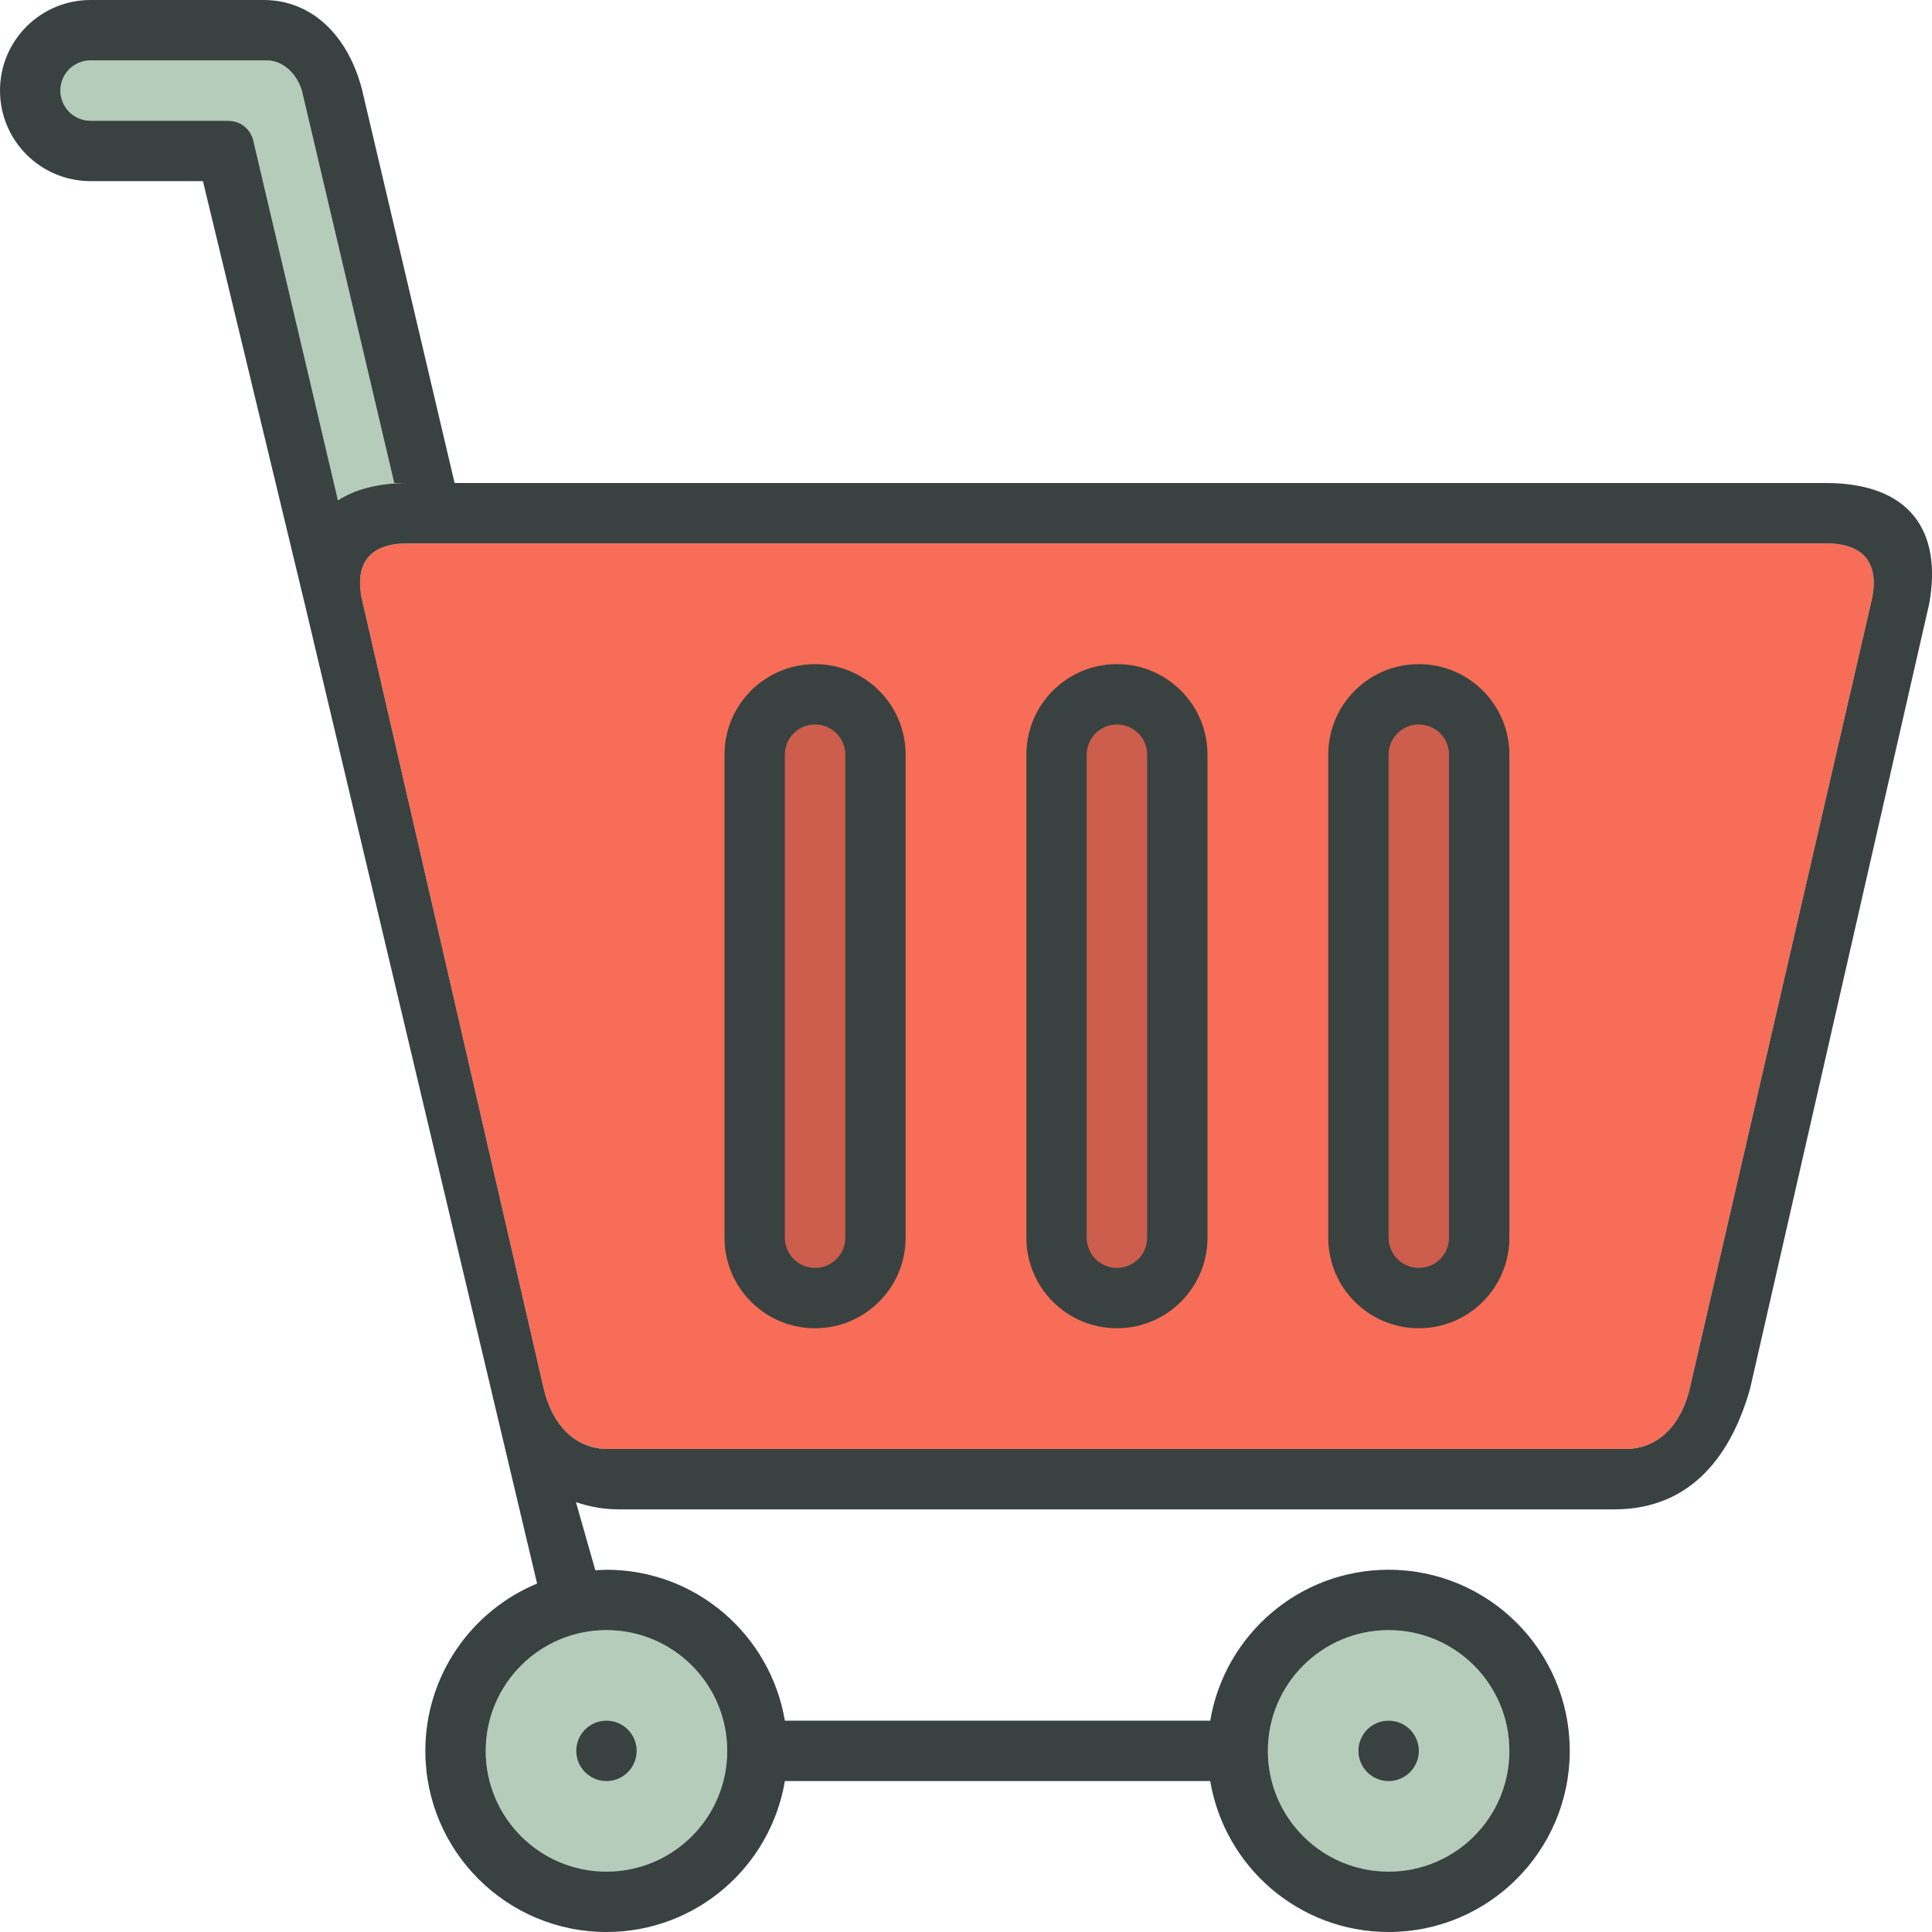
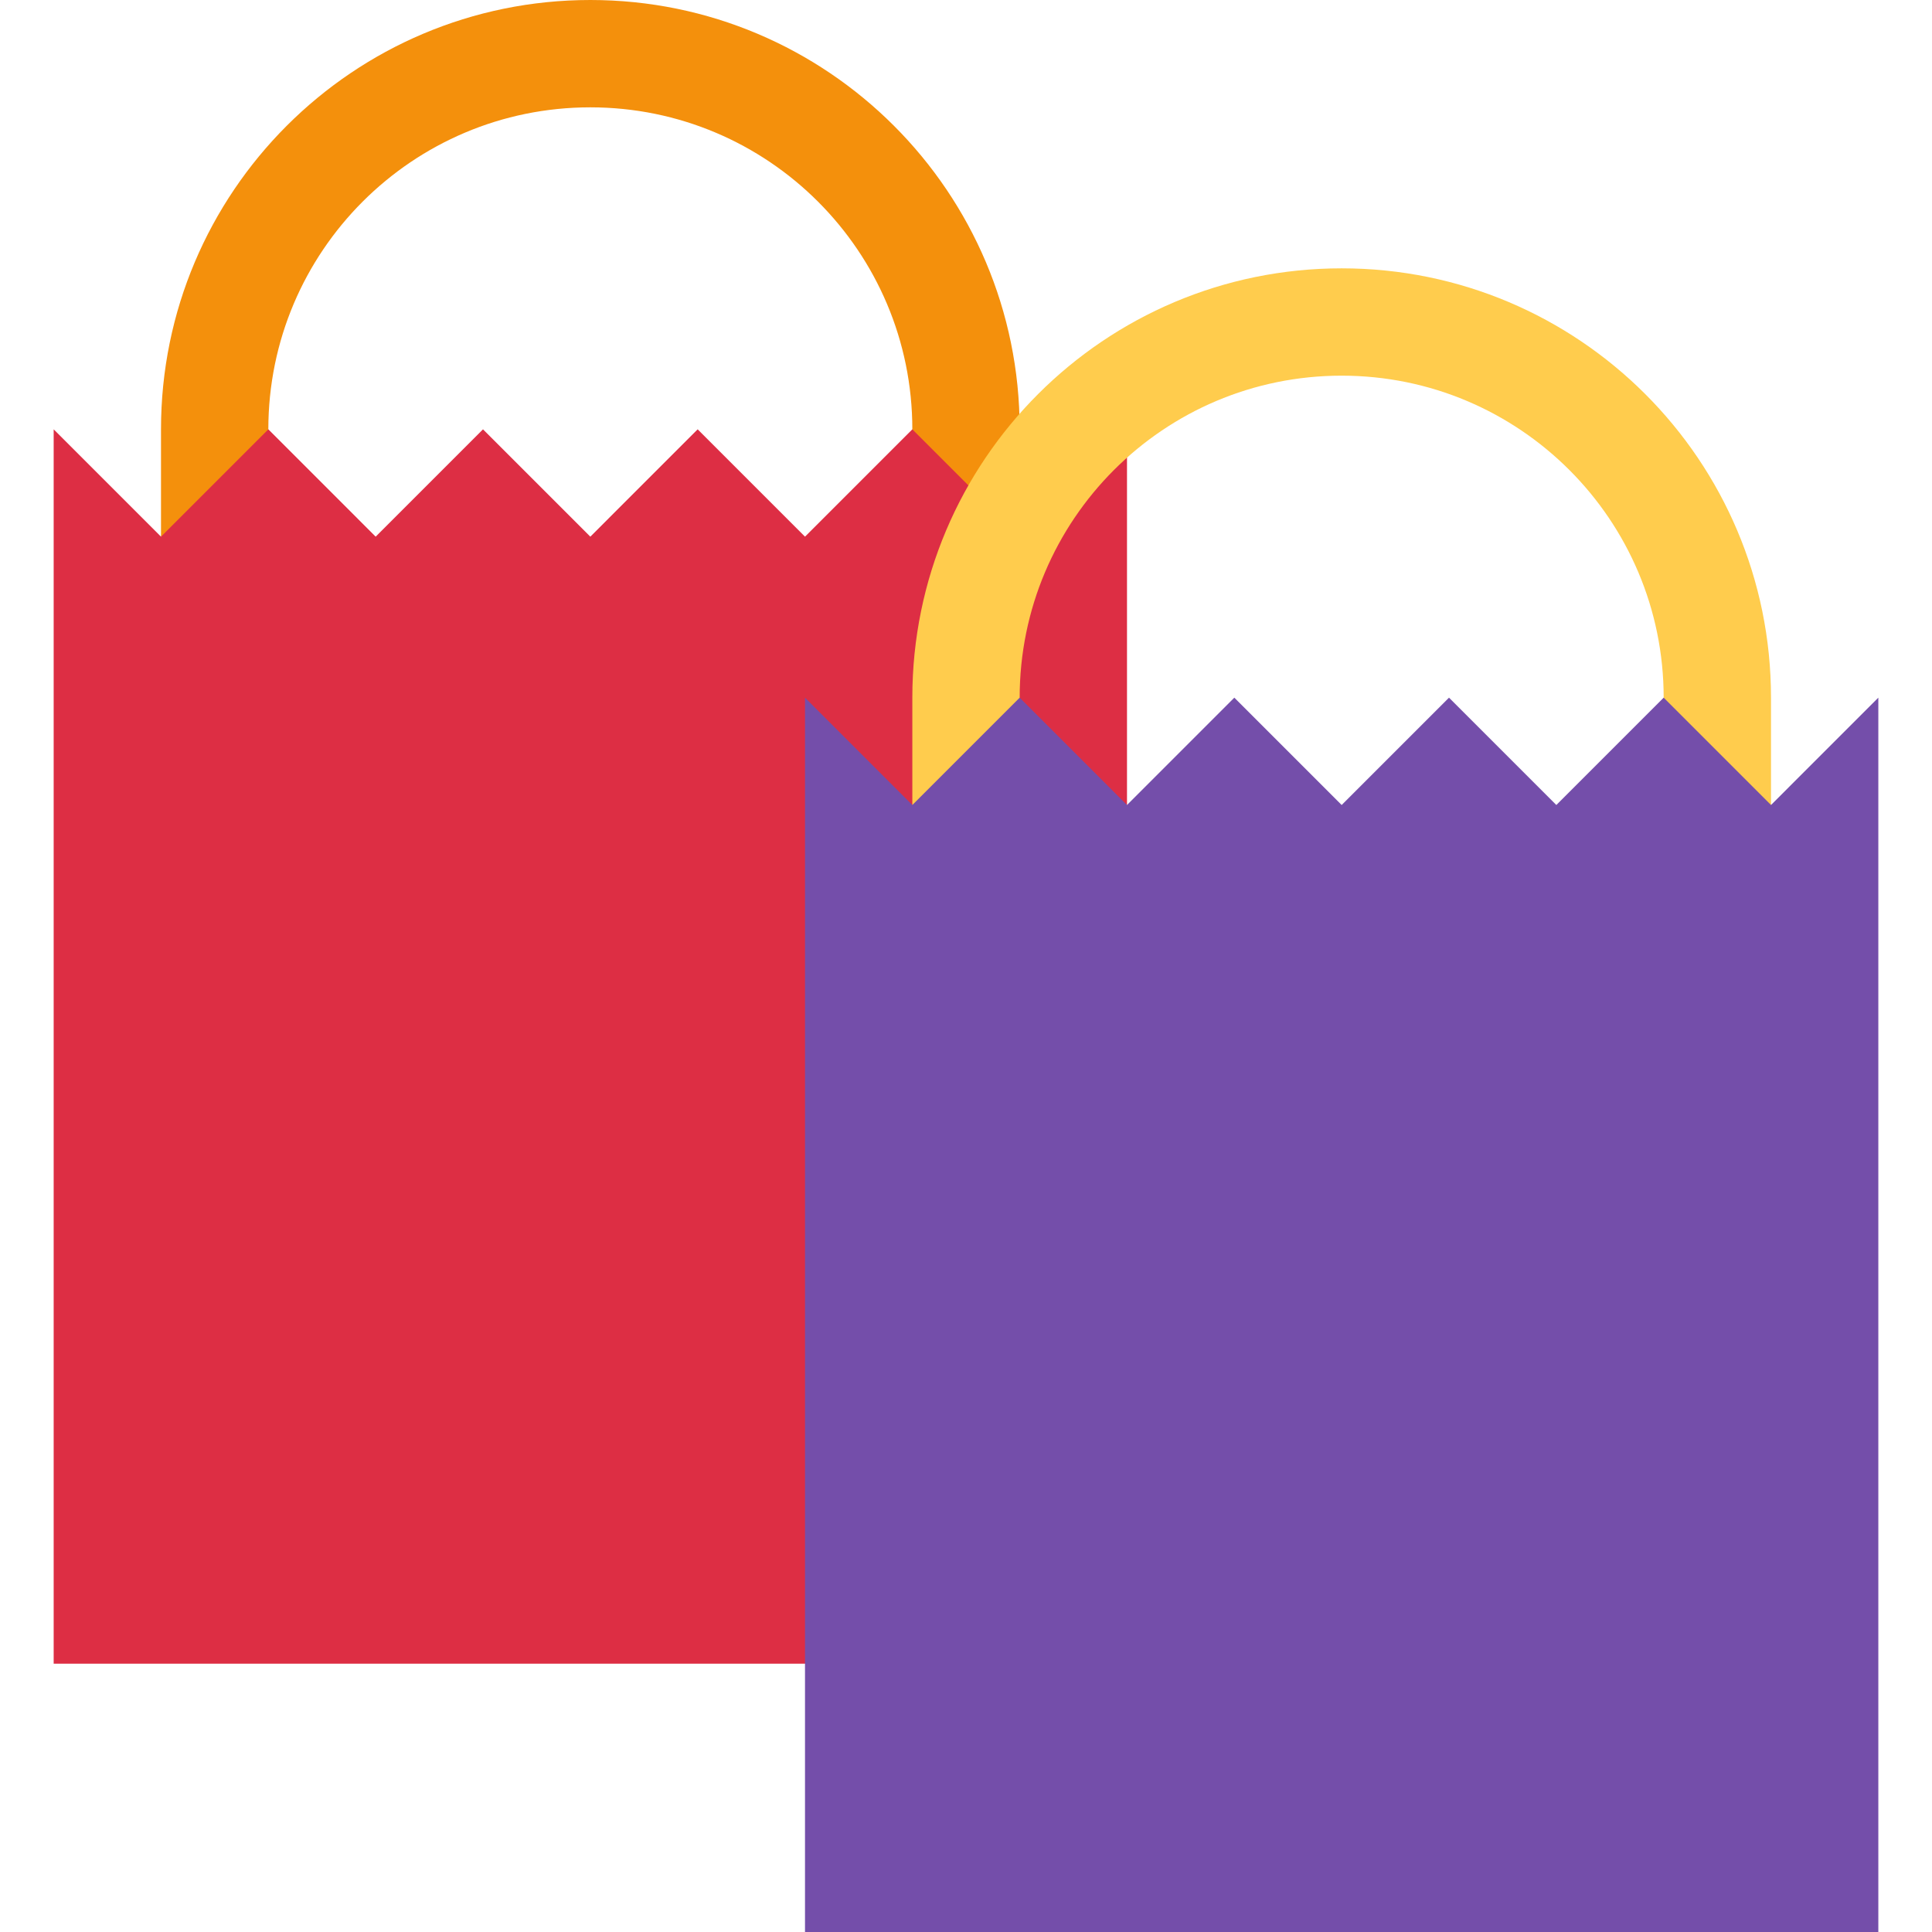
- <svg xmlns="http://www.w3.org/2000/svg" version="1.0" id="Layer_1" width="800px" height="800px" viewBox="0 0 64 64" enable-background="new 0 0 64 64" xml:space="preserve">
-   <g>
-     <g>
-       <circle fill="#B4CCB9" cx="46" cy="58" r="4" />
-       <circle fill="#B4CCB9" cx="20.09" cy="58" r="4" />
-       <path fill="#B4CCB9" d="M10,3C9.837,2.455,9.386,2,8.833,2H3C2.447,2,2,2.447,2,3s0.447,1,1,1c0,0,3.833,0,4.529,0    S8.38,4.611,8.38,4.611l2.814,11.965C11.762,16.209,12.526,16,13.518,16h-0.459L10,3z" />
-     </g>
-     <path fill="#F76D57" d="M61.974,20l-6,26c-0.271,1.166-1.021,2-2.125,2H20.131c-1.102,0-1.85-0.834-2.12-2l-5.988-26   c-0.312-1.23,0.125-2,1.479-2h46.989C61.849,18,62.286,18.77,61.974,20z" />
-     <circle fill="#394240" cx="46" cy="58" r="1" />
-     <circle fill="#394240" cx="20.09" cy="58" r="1" />
-     <g>
-       <path fill="#394240" d="M60.476,16H15.059L12,3c-0.438-1.75-1.614-3-3.271-3H3C1.343,0,0,1.342,0,3c0,1.656,1.343,3,3,3h3.723    l3.371,14l7.698,32.457C15.619,53.359,14.09,55.5,14.09,58c0,3.312,2.687,6,6,6c2.972,0,5.433-2.162,5.91-5h14.09    c0.478,2.838,2.938,5,5.91,5c3.313,0,6-2.688,6-6c0-3.314-2.687-6-6-6c-2.972,0-5.433,2.164-5.91,5H26    c-0.478-2.836-2.938-5-5.91-5c-0.125,0-0.246,0.012-0.369,0.018l-0.642-2.258c0.428,0.145,0.893,0.24,1.426,0.24h32.969    c2.625,0,3.908-1.904,4.5-4l5.933-26C64.344,17.582,63.265,16,60.476,16z M46,54c2.209,0,4,1.791,4,4s-1.791,4-4,4s-4-1.791-4-4    S43.791,54,46,54z M8.38,4.611C8.38,4.611,8.226,4,7.529,4S3,4,3,4C2.447,4,2,3.553,2,3s0.447-1,1-1h5.833    C9.386,2,9.837,2.455,10,3l3.059,13h0.459c-0.991,0-1.756,0.209-2.323,0.576L8.38,4.611z M20.09,54c2.209,0,4,1.791,4,4    s-1.791,4-4,4s-4-1.791-4-4S17.881,54,20.09,54z M61.974,20l-6,26c-0.271,1.166-1.021,2-2.125,2H20.131    c-1.102,0-1.85-0.834-2.12-2l-5.988-26c-0.312-1.23,0.125-2,1.479-2h46.989C61.849,18,62.286,18.77,61.974,20z" />
-       <path fill="#394240" d="M37,22c-1.657,0-3,1.342-3,3v16c0,1.656,1.343,3,3,3s3-1.344,3-3V25C40,23.342,38.657,22,37,22z M38,41    c0,0.553-0.447,1-1,1s-1-0.447-1-1V25c0-0.553,0.447-1,1-1s1,0.447,1,1V41z" />
-       <path fill="#394240" d="M47,22c-1.657,0-3,1.342-3,3v16c0,1.656,1.343,3,3,3s3-1.344,3-3V25C50,23.342,48.657,22,47,22z M48,41    c0,0.553-0.447,1-1,1s-1-0.447-1-1V25c0-0.553,0.447-1,1-1s1,0.447,1,1V41z" />
-       <path fill="#394240" d="M27,22c-1.657,0-3,1.342-3,3v16c0,1.656,1.343,3,3,3s3-1.344,3-3V25C30,23.342,28.657,22,27,22z M28,41    c0,0.553-0.447,1-1,1s-1-0.447-1-1V25c0-0.553,0.447-1,1-1s1,0.447,1,1V41z" />
-     </g>
-     <g opacity="0.2">
-       <path fill="#231F20" d="M47,24c-0.553,0-1,0.447-1,1v16c0,0.553,0.447,1,1,1s1-0.447,1-1V25C48,24.447,47.553,24,47,24z" />
-       <path fill="#231F20" d="M37,24c-0.553,0-1,0.447-1,1v16c0,0.553,0.447,1,1,1s1-0.447,1-1V25C38,24.447,37.553,24,37,24z" />
-       <path fill="#231F20" d="M27,24c-0.553,0-1,0.447-1,1v16c0,0.553,0.447,1,1,1s1-0.447,1-1V25C28,24.447,27.553,24,27,24z" />
-     </g>
-   </g>
+ <svg xmlns="http://www.w3.org/2000/svg" width="800px" height="800px" viewBox="0 0 36 36" aria-hidden="true" role="img" class="iconify iconify--twemoji" preserveAspectRatio="xMidYMid meet">
+   <path fill="#F4900C" d="M11 0a8 8 0 0 0-8 8v8h2V8a6 6 0 0 1 12 0v8h2V8a8 8 0 0 0-8-8z" />
+   <path fill="#DD2E44" d="M1 8l2 2l2-2l2 2l2-2l2 2l2-2l2 2l2-2l2 2l2-2v23H1z" />
+   <path fill="#FFCC4D" d="M25 5a8 8 0 0 0-8 8v8h2v-8a6 6 0 0 1 12 0v8h2v-8a8 8 0 0 0-8-8z" />
+   <path fill="#744EAA" d="M15 13l2 2l2-2l2 2l2-2l2 2l2-2l2 2l2-2l2 2l2-2v23H15z" />
</svg>
